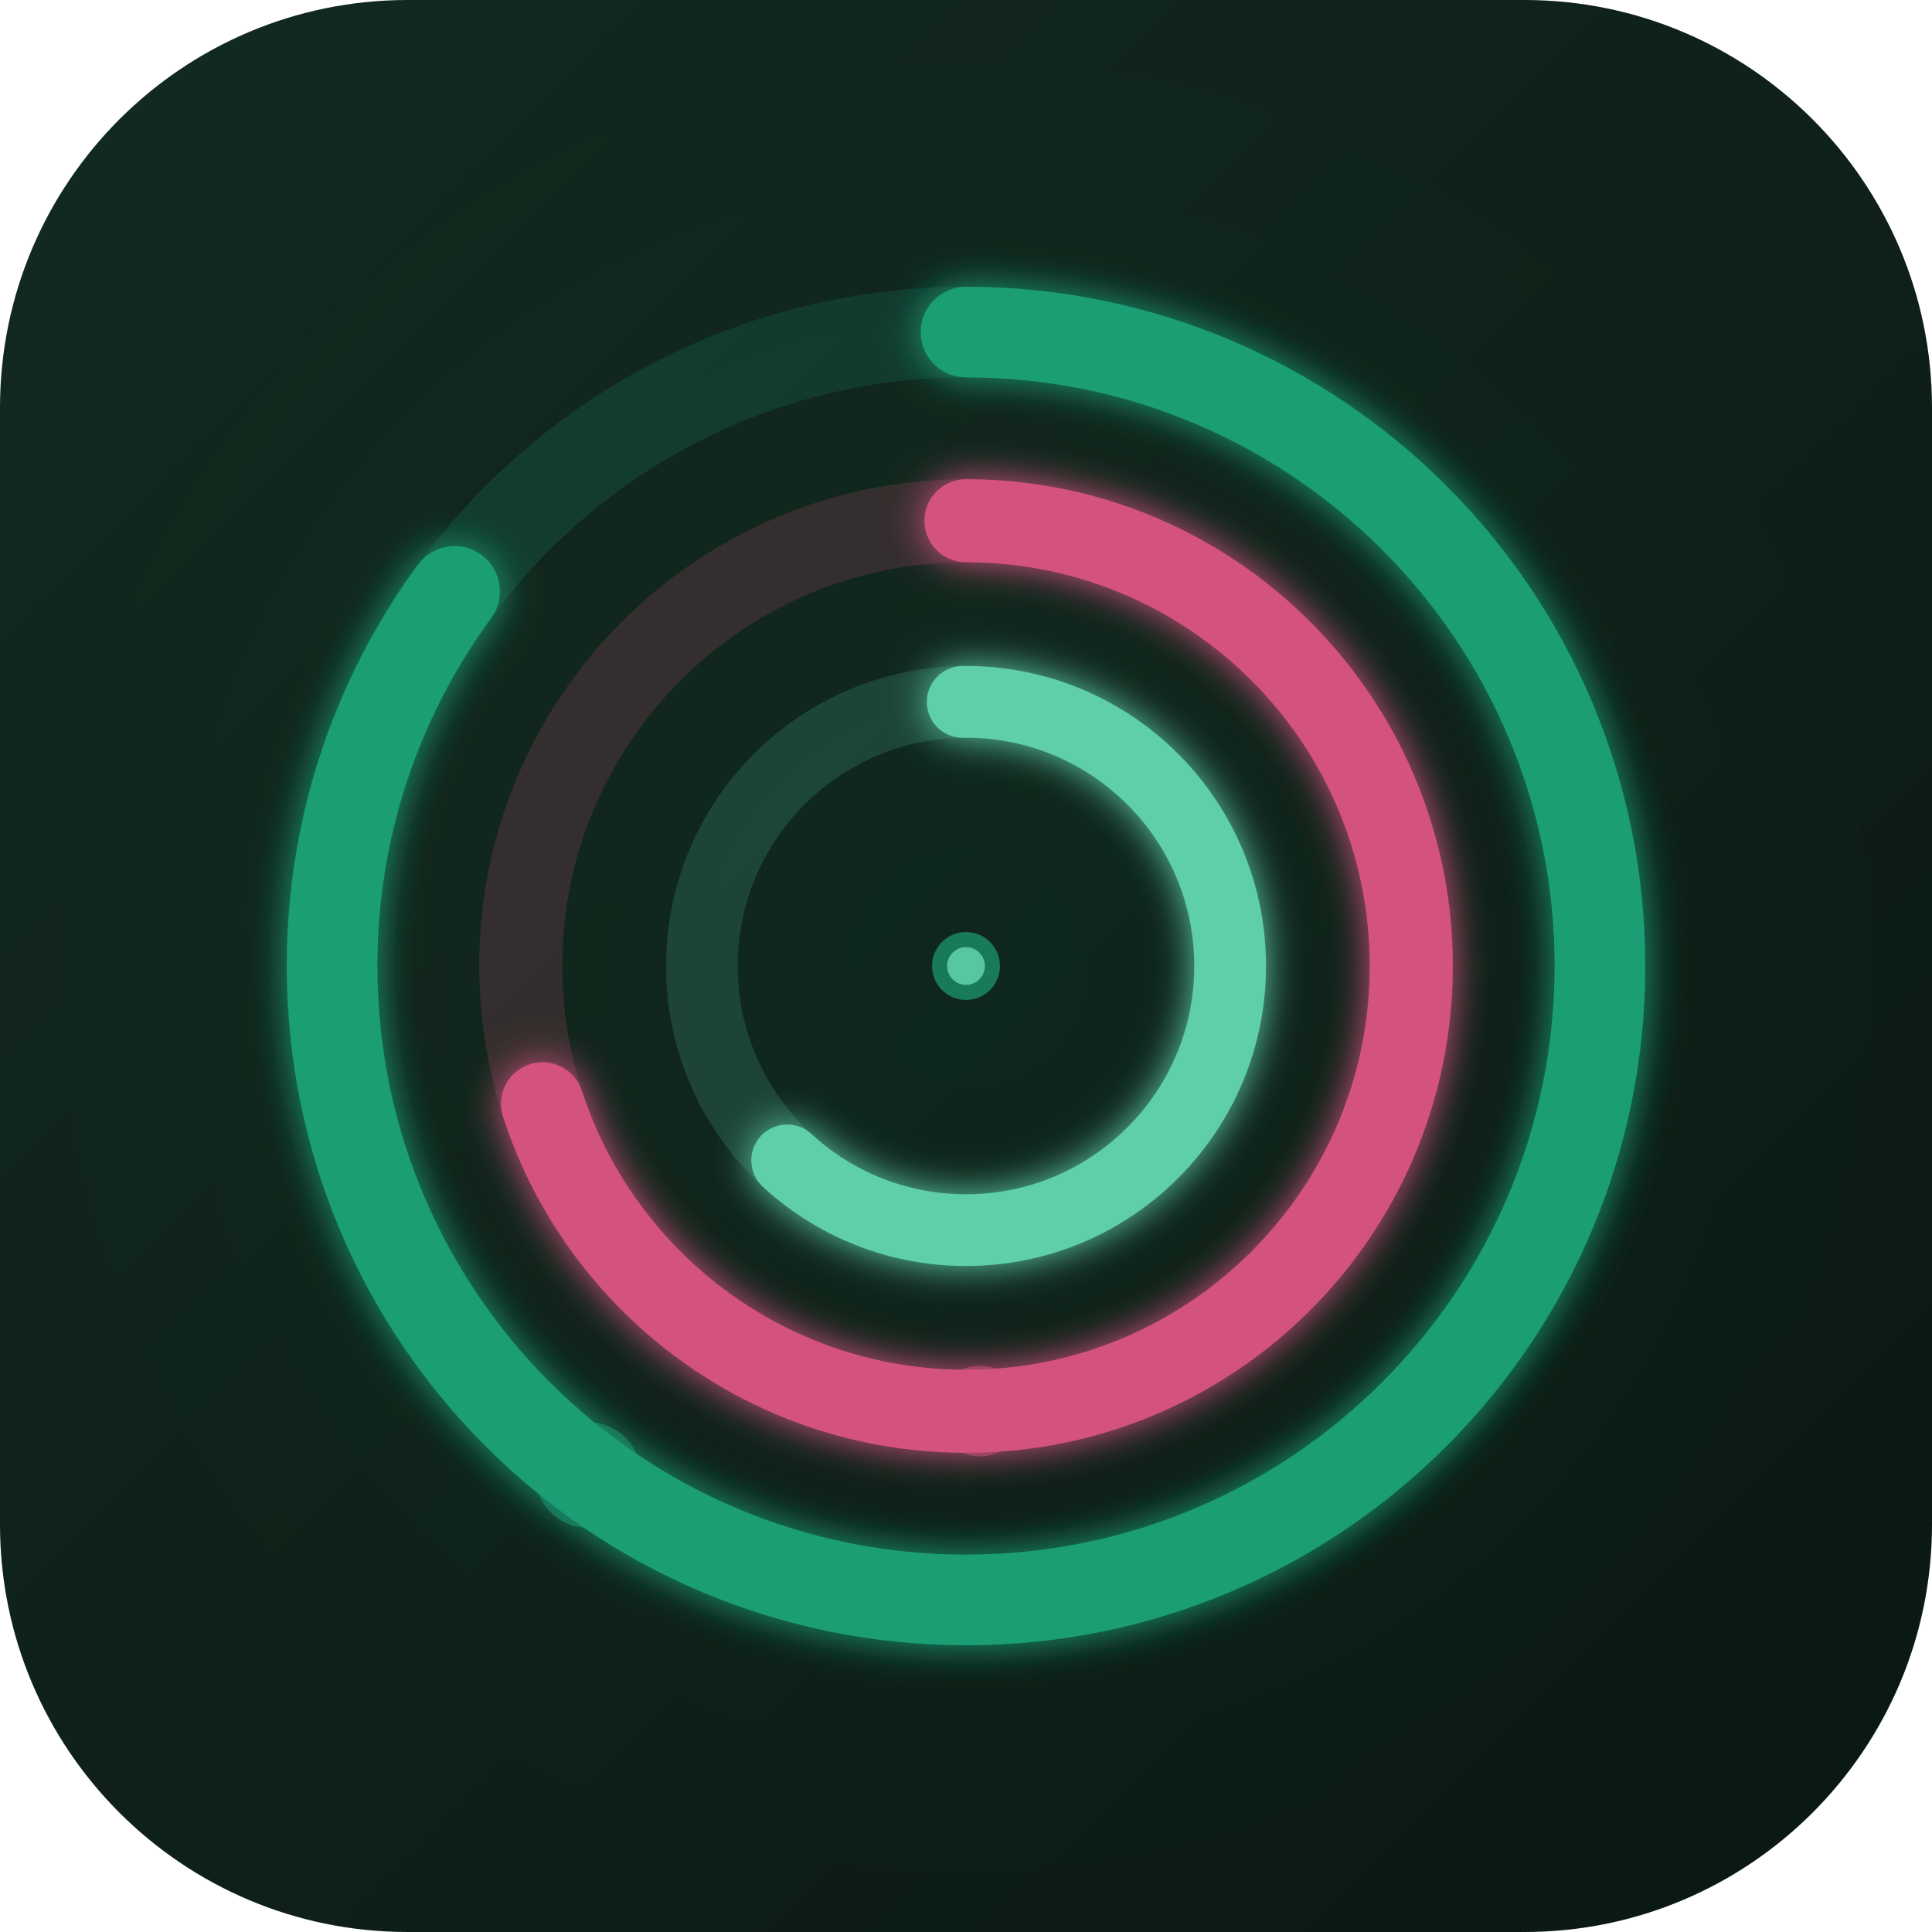
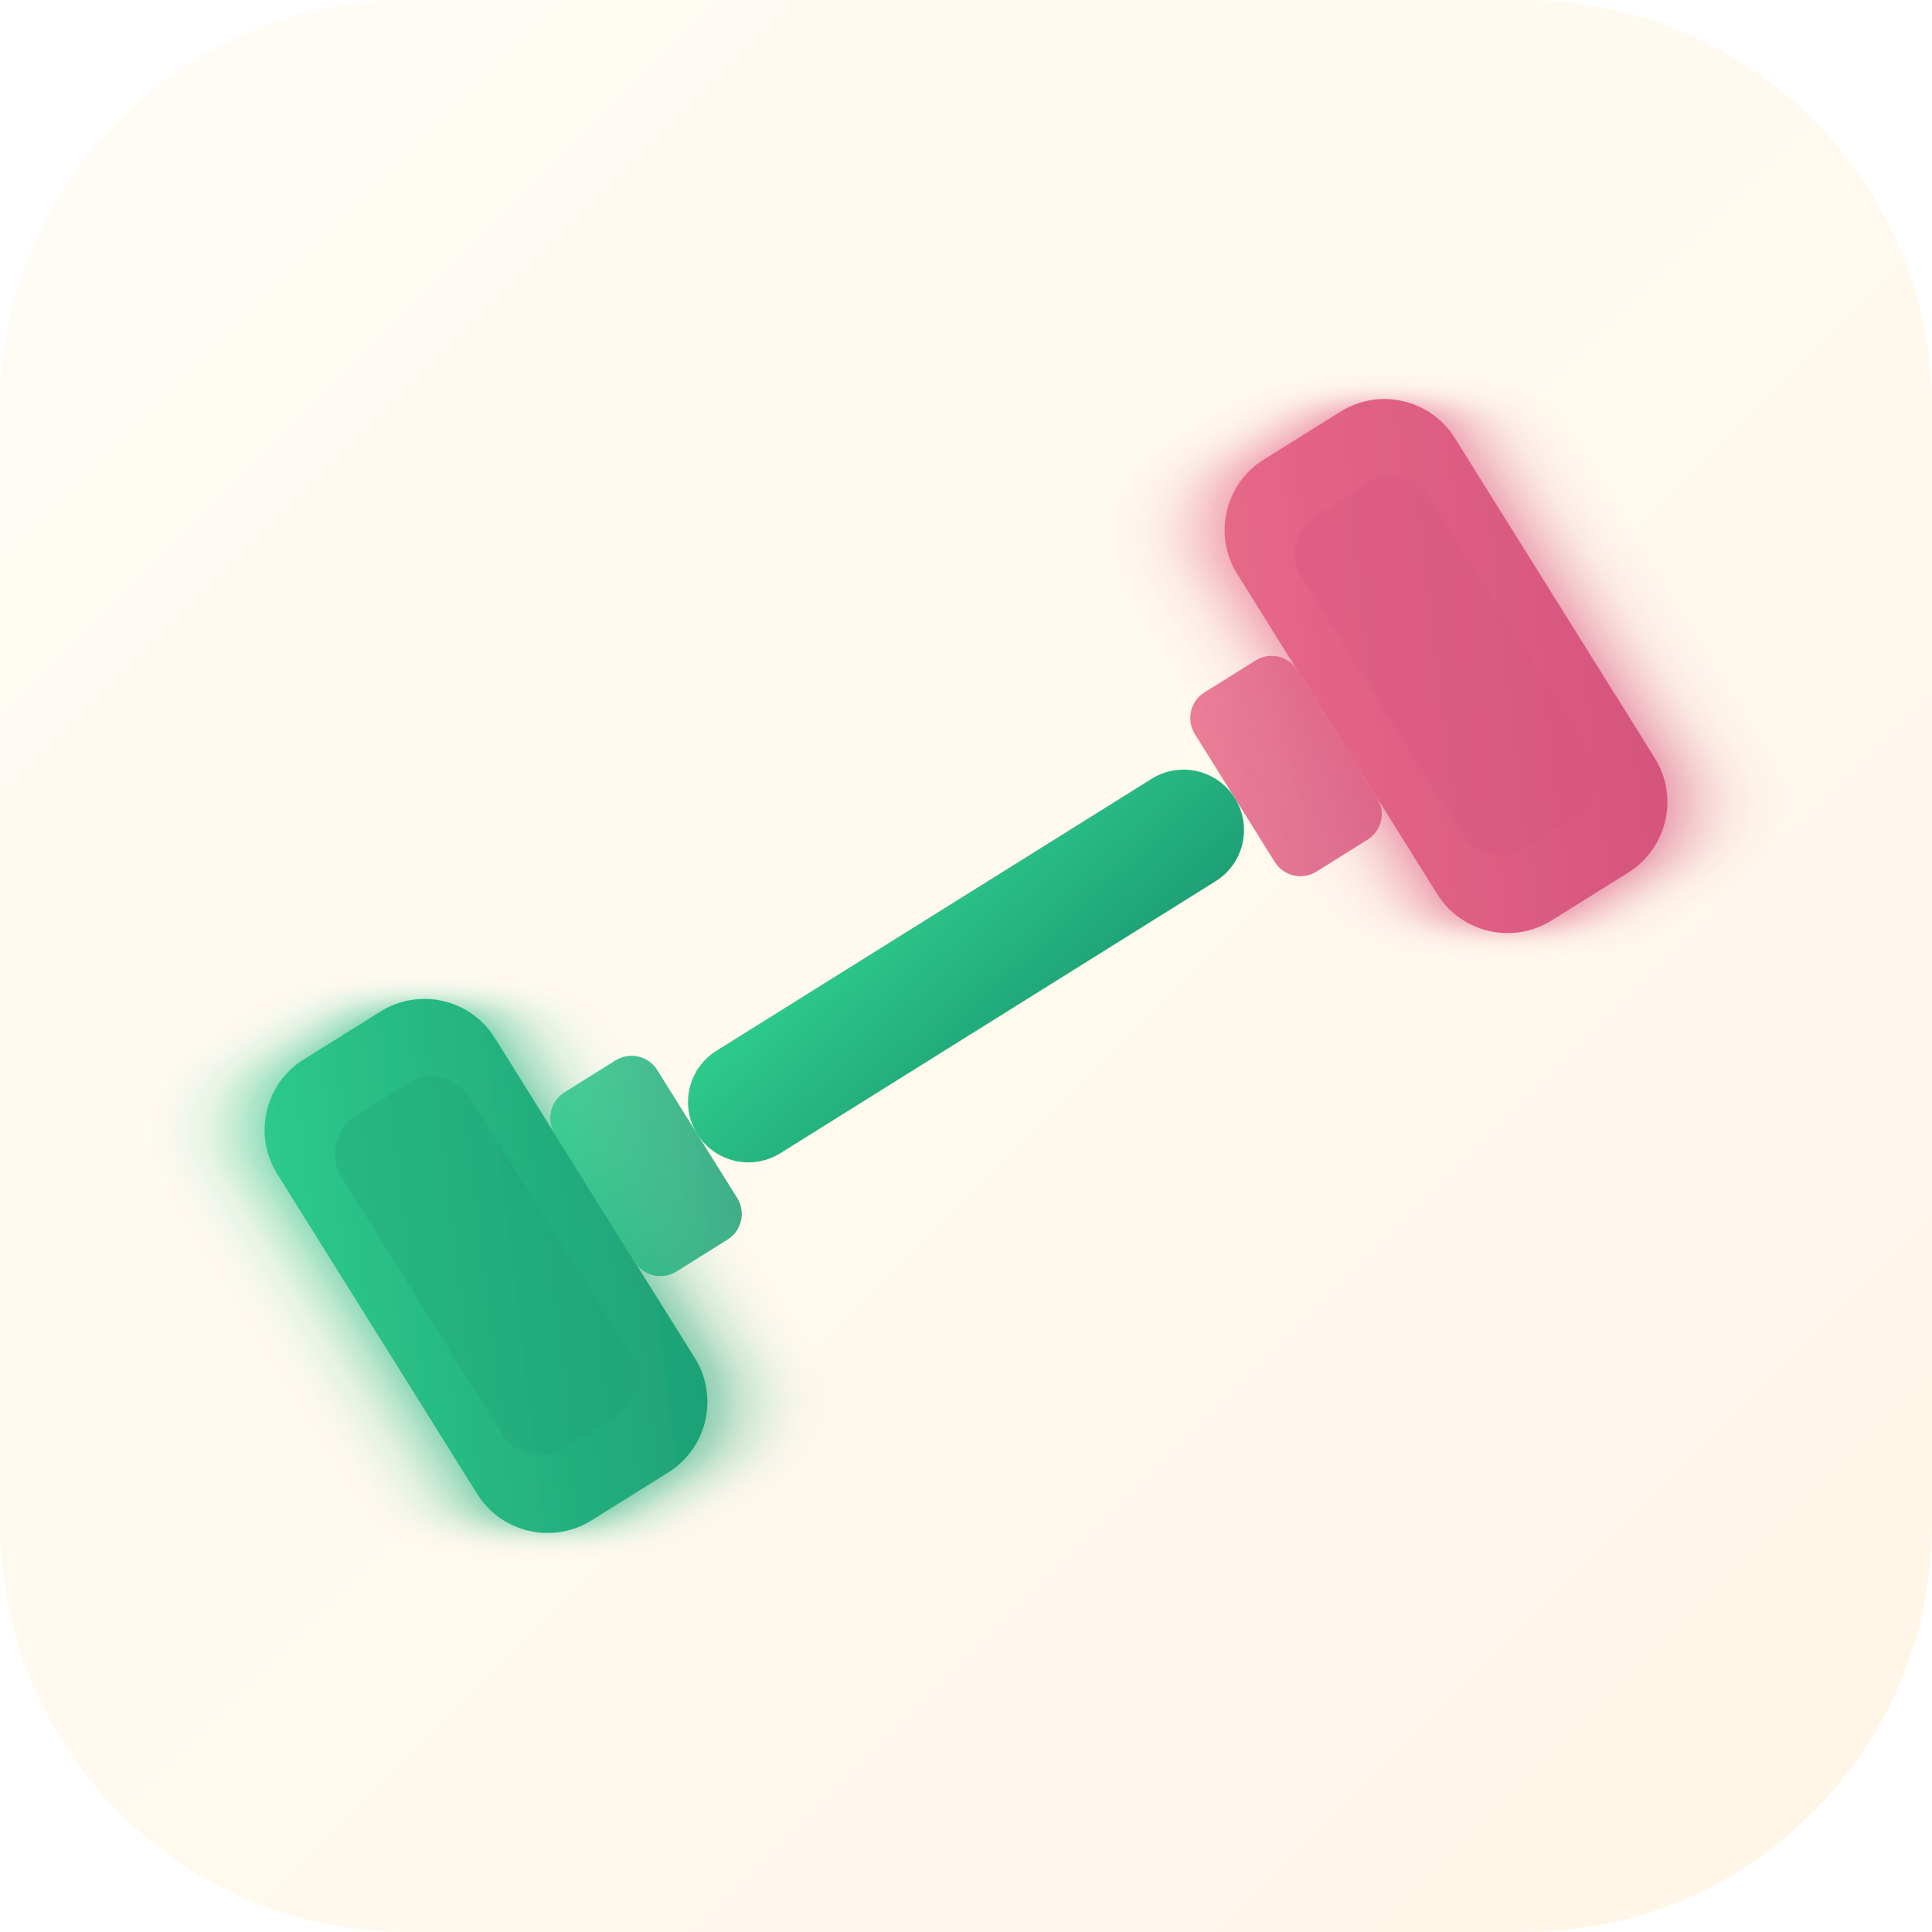
<svg xmlns="http://www.w3.org/2000/svg" viewBox="0 0 512 512">
  <defs>
    <linearGradient id="bgGrad" x1="0%" y1="0%" x2="100%" y2="100%">
-       <stop offset="0%" stop-color="#132A20" />
-       <stop offset="100%" stop-color="#0A1812" />
+       <stop offset="0%" stop-color="#FFFDF7" />
+       <stop offset="100%" stop-color="#FFF5E6" />
    </linearGradient>
-     <radialGradient id="glowGreen" cx="50%" cy="50%" r="50%">
-       <stop offset="0%" stop-color="#1D9E75" stop-opacity="0.4" />
-       <stop offset="100%" stop-color="#1D9E75" stop-opacity="0" />
-     </radialGradient>
-     <radialGradient id="glowPink" cx="50%" cy="50%" r="50%">
-       <stop offset="0%" stop-color="#D4537E" stop-opacity="0.4" />
-       <stop offset="100%" stop-color="#D4537E" stop-opacity="0" />
-     </radialGradient>
-     <filter id="soft" x="-20%" y="-20%" width="140%" height="140%">
-       <feGaussianBlur stdDeviation="5" result="blur" />
+     <linearGradient id="colorL" x1="0%" y1="0%" x2="100%" y2="100%">
+       <stop offset="0%" stop-color="#2ECC8E" />
+       <stop offset="100%" stop-color="#1D9E75" />
+     </linearGradient>
+     <linearGradient id="colorR" x1="0%" y1="0%" x2="100%" y2="100%">
+       <stop offset="0%" stop-color="#E8698A" />
+       <stop offset="100%" stop-color="#D4537E" />
+     </linearGradient>
+     <filter id="glowL" x="-30%" y="-30%" width="160%" height="160%">
+       <feGaussianBlur stdDeviation="10" result="b" />
      <feMerge>
-         <feMergeNode in="blur" />
+         <feMergeNode in="b" />
+         <feMergeNode in="SourceGraphic" />
+       </feMerge>
+     </filter>
+     <filter id="glowR" x="-30%" y="-30%" width="160%" height="160%">
+       <feGaussianBlur stdDeviation="10" result="b" />
+       <feMerge>
+         <feMergeNode in="b" />
        <feMergeNode in="SourceGraphic" />
      </feMerge>
    </filter>
  </defs>
  <rect width="512" height="512" rx="108" fill="url(#bgGrad)" />
-   <rect width="512" height="512" rx="108" fill="url(#glowGreen)" opacity="0.12" />
-   <circle cx="256" cy="256" r="168" fill="none" stroke="#1D9E75" stroke-width="24" stroke-opacity="0.18" />
-   <circle cx="256" cy="256" r="168" fill="none" stroke="#1D9E75" stroke-width="24" stroke-dasharray="898 159" stroke-linecap="round" transform="rotate(-90 256 256)" filter="url(#soft)" />
-   <circle cx="256" cy="88" r="14" fill="#1D9E75" opacity="0.5" transform="rotate(216.6 256 256)" />
-   <circle cx="256" cy="256" r="118" fill="none" stroke="#D4537E" stroke-width="22" stroke-opacity="0.18" />
-   <circle cx="256" cy="256" r="118" fill="none" stroke="#D4537E" stroke-width="22" stroke-dasharray="519 223" stroke-linecap="round" transform="rotate(-90 256 256)" filter="url(#soft)" />
-   <circle cx="256" cy="138" r="12" fill="#D4537E" opacity="0.5" transform="rotate(178.2 256 256)" />
-   <circle cx="256" cy="256" r="70" fill="none" stroke="#5ECFAA" stroke-width="19" stroke-opacity="0.18" />
-   <circle cx="256" cy="256" r="70" fill="none" stroke="#5ECFAA" stroke-width="19" stroke-dasharray="272 167" stroke-linecap="round" transform="rotate(-90 256 256)" filter="url(#soft)" />
-   <circle cx="256" cy="256" r="9" fill="#1D9E75" opacity="0.7" />
-   <circle cx="256" cy="256" r="5" fill="#5ECFAA" opacity="0.9" />
+   <g transform="rotate(-32 256 256)">
+     <rect x="72" y="184" width="68" height="144" rx="22" fill="url(#colorL)" filter="url(#glowL)" />
+     <rect x="86" y="204" width="40" height="104" rx="12" fill="#1D9E75" opacity="0.3" />
+     <rect x="140" y="228" width="32" height="56" rx="8" fill="url(#colorL)" opacity="0.85" />
+     <rect x="172" y="240" width="168" height="32" rx="16" fill="url(#colorL)" />
+     <rect x="340" y="228" width="32" height="56" rx="8" fill="url(#colorR)" opacity="0.85" />
+     <rect x="372" y="184" width="68" height="144" rx="22" fill="url(#colorR)" filter="url(#glowR)" />
+     <rect x="386" y="204" width="40" height="104" rx="12" fill="#D4537E" opacity="0.3" />
+   </g>
</svg>
